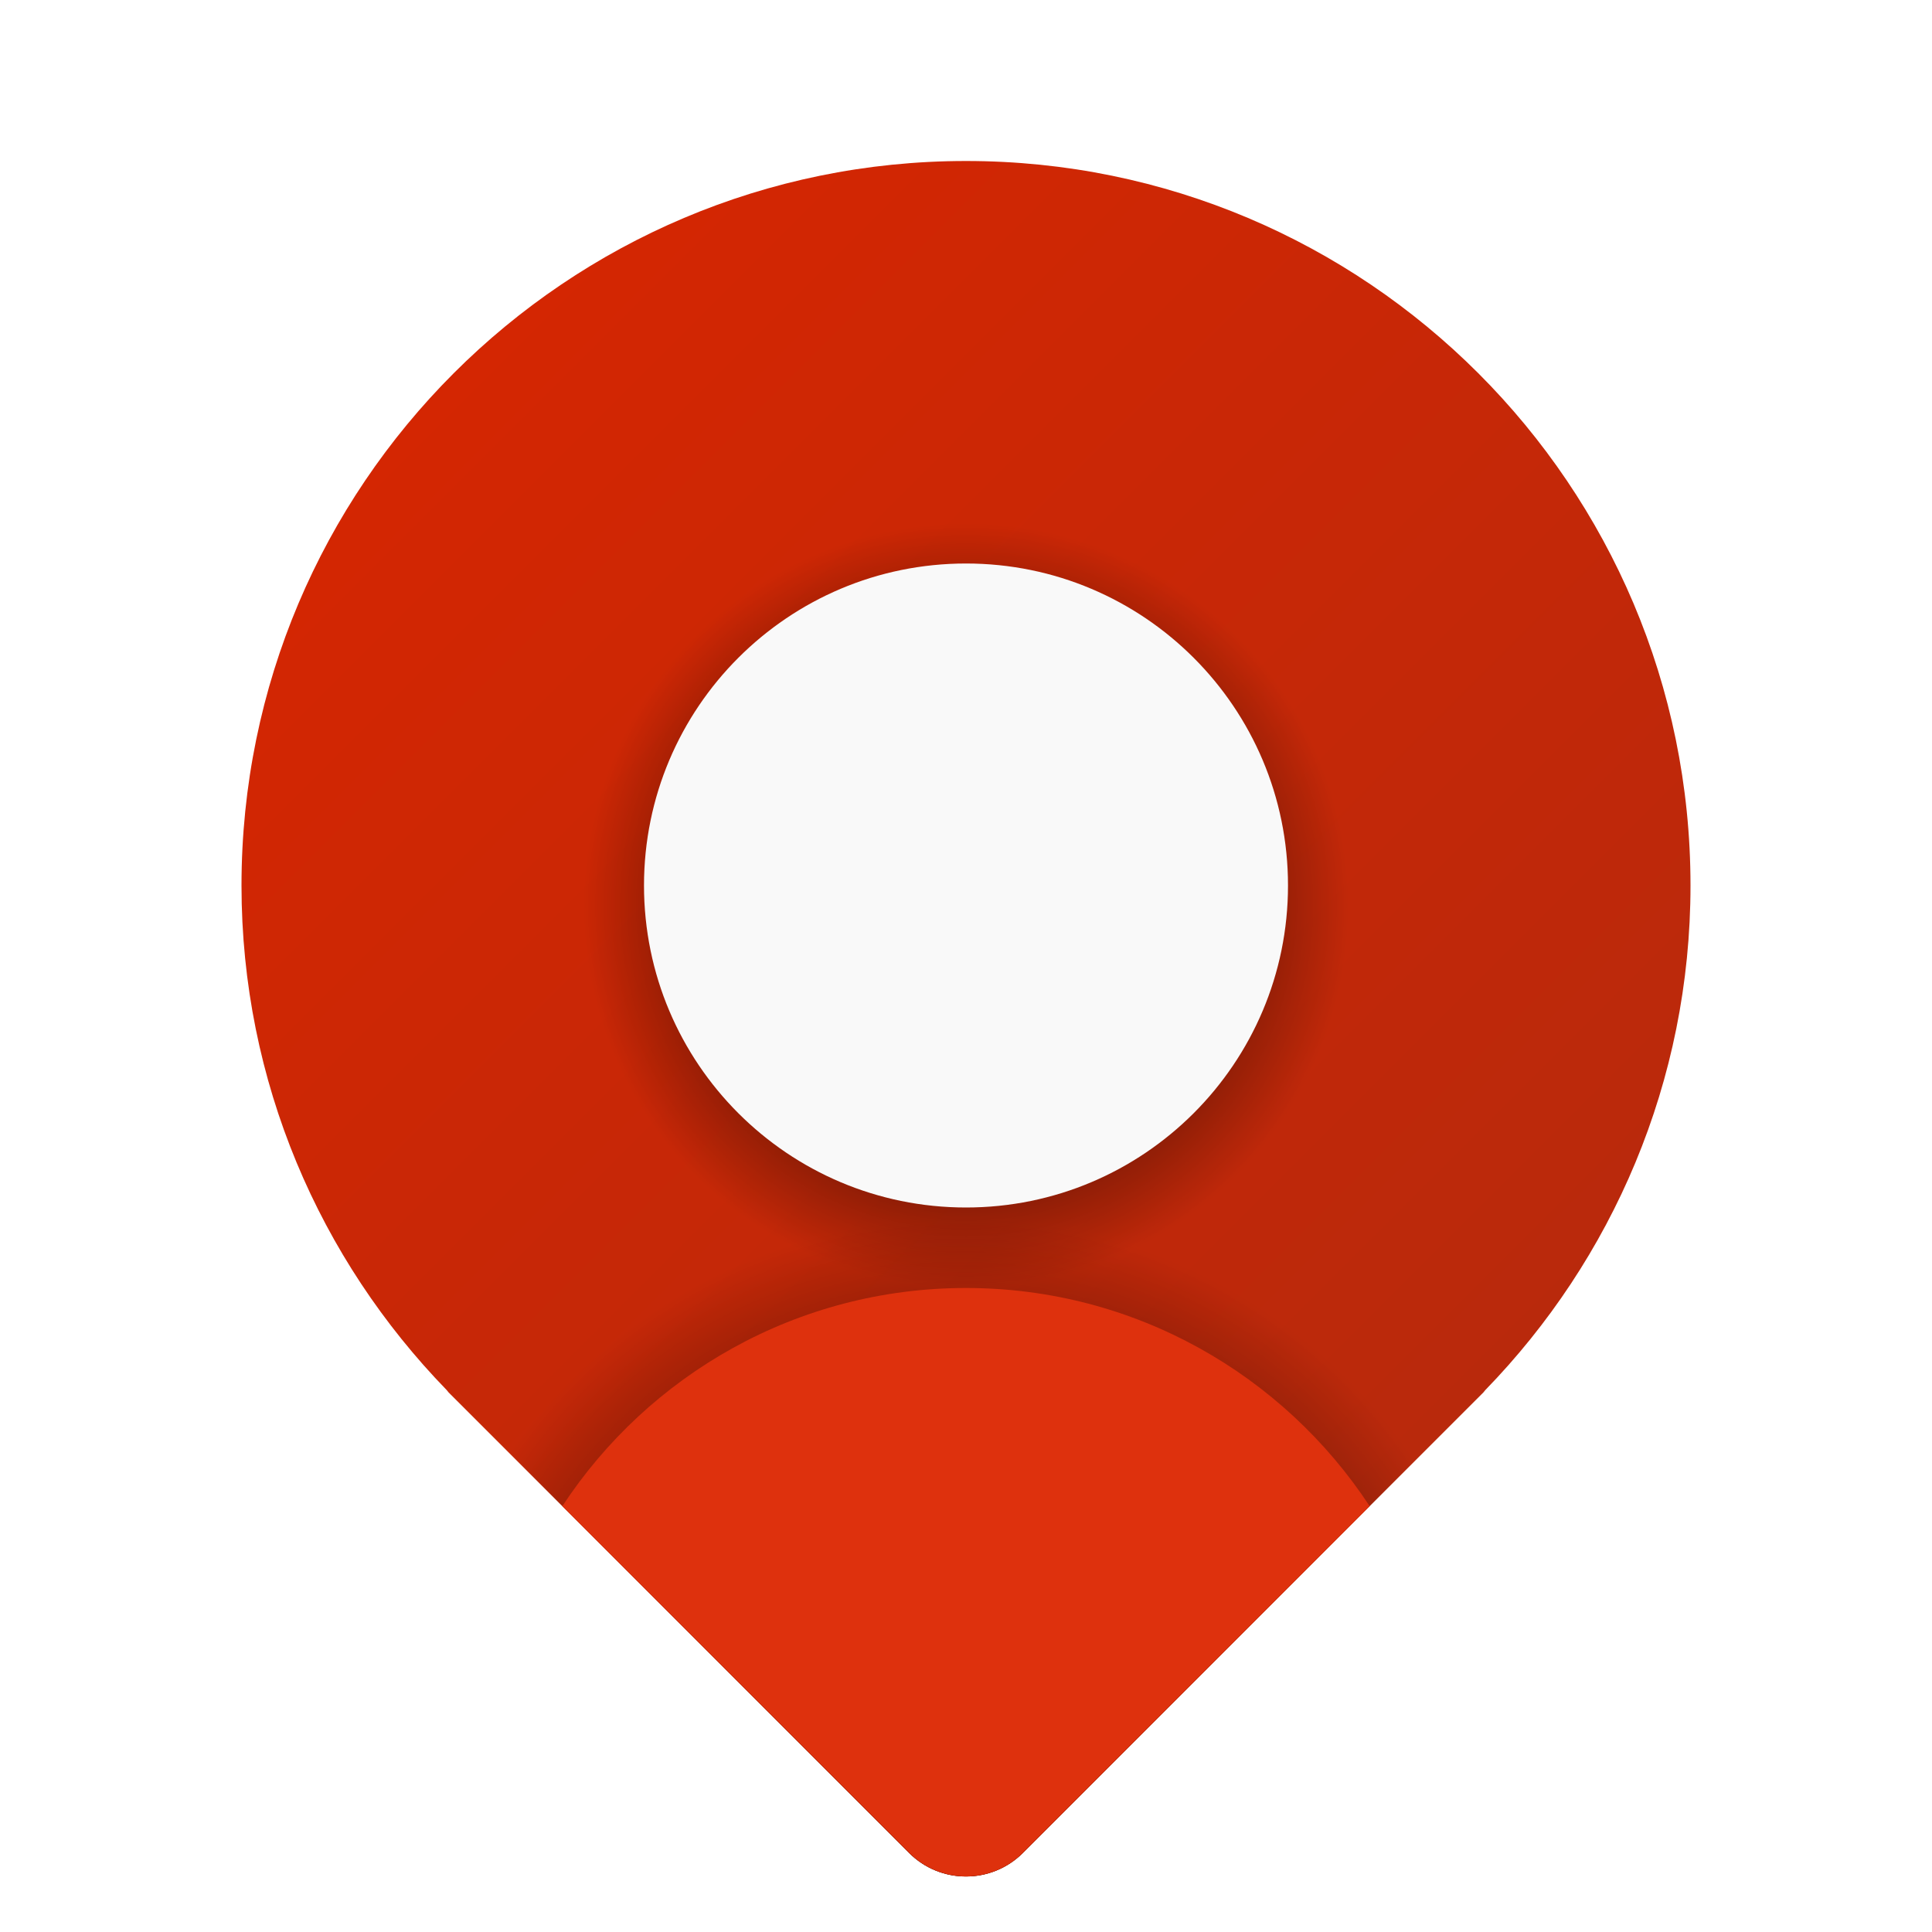
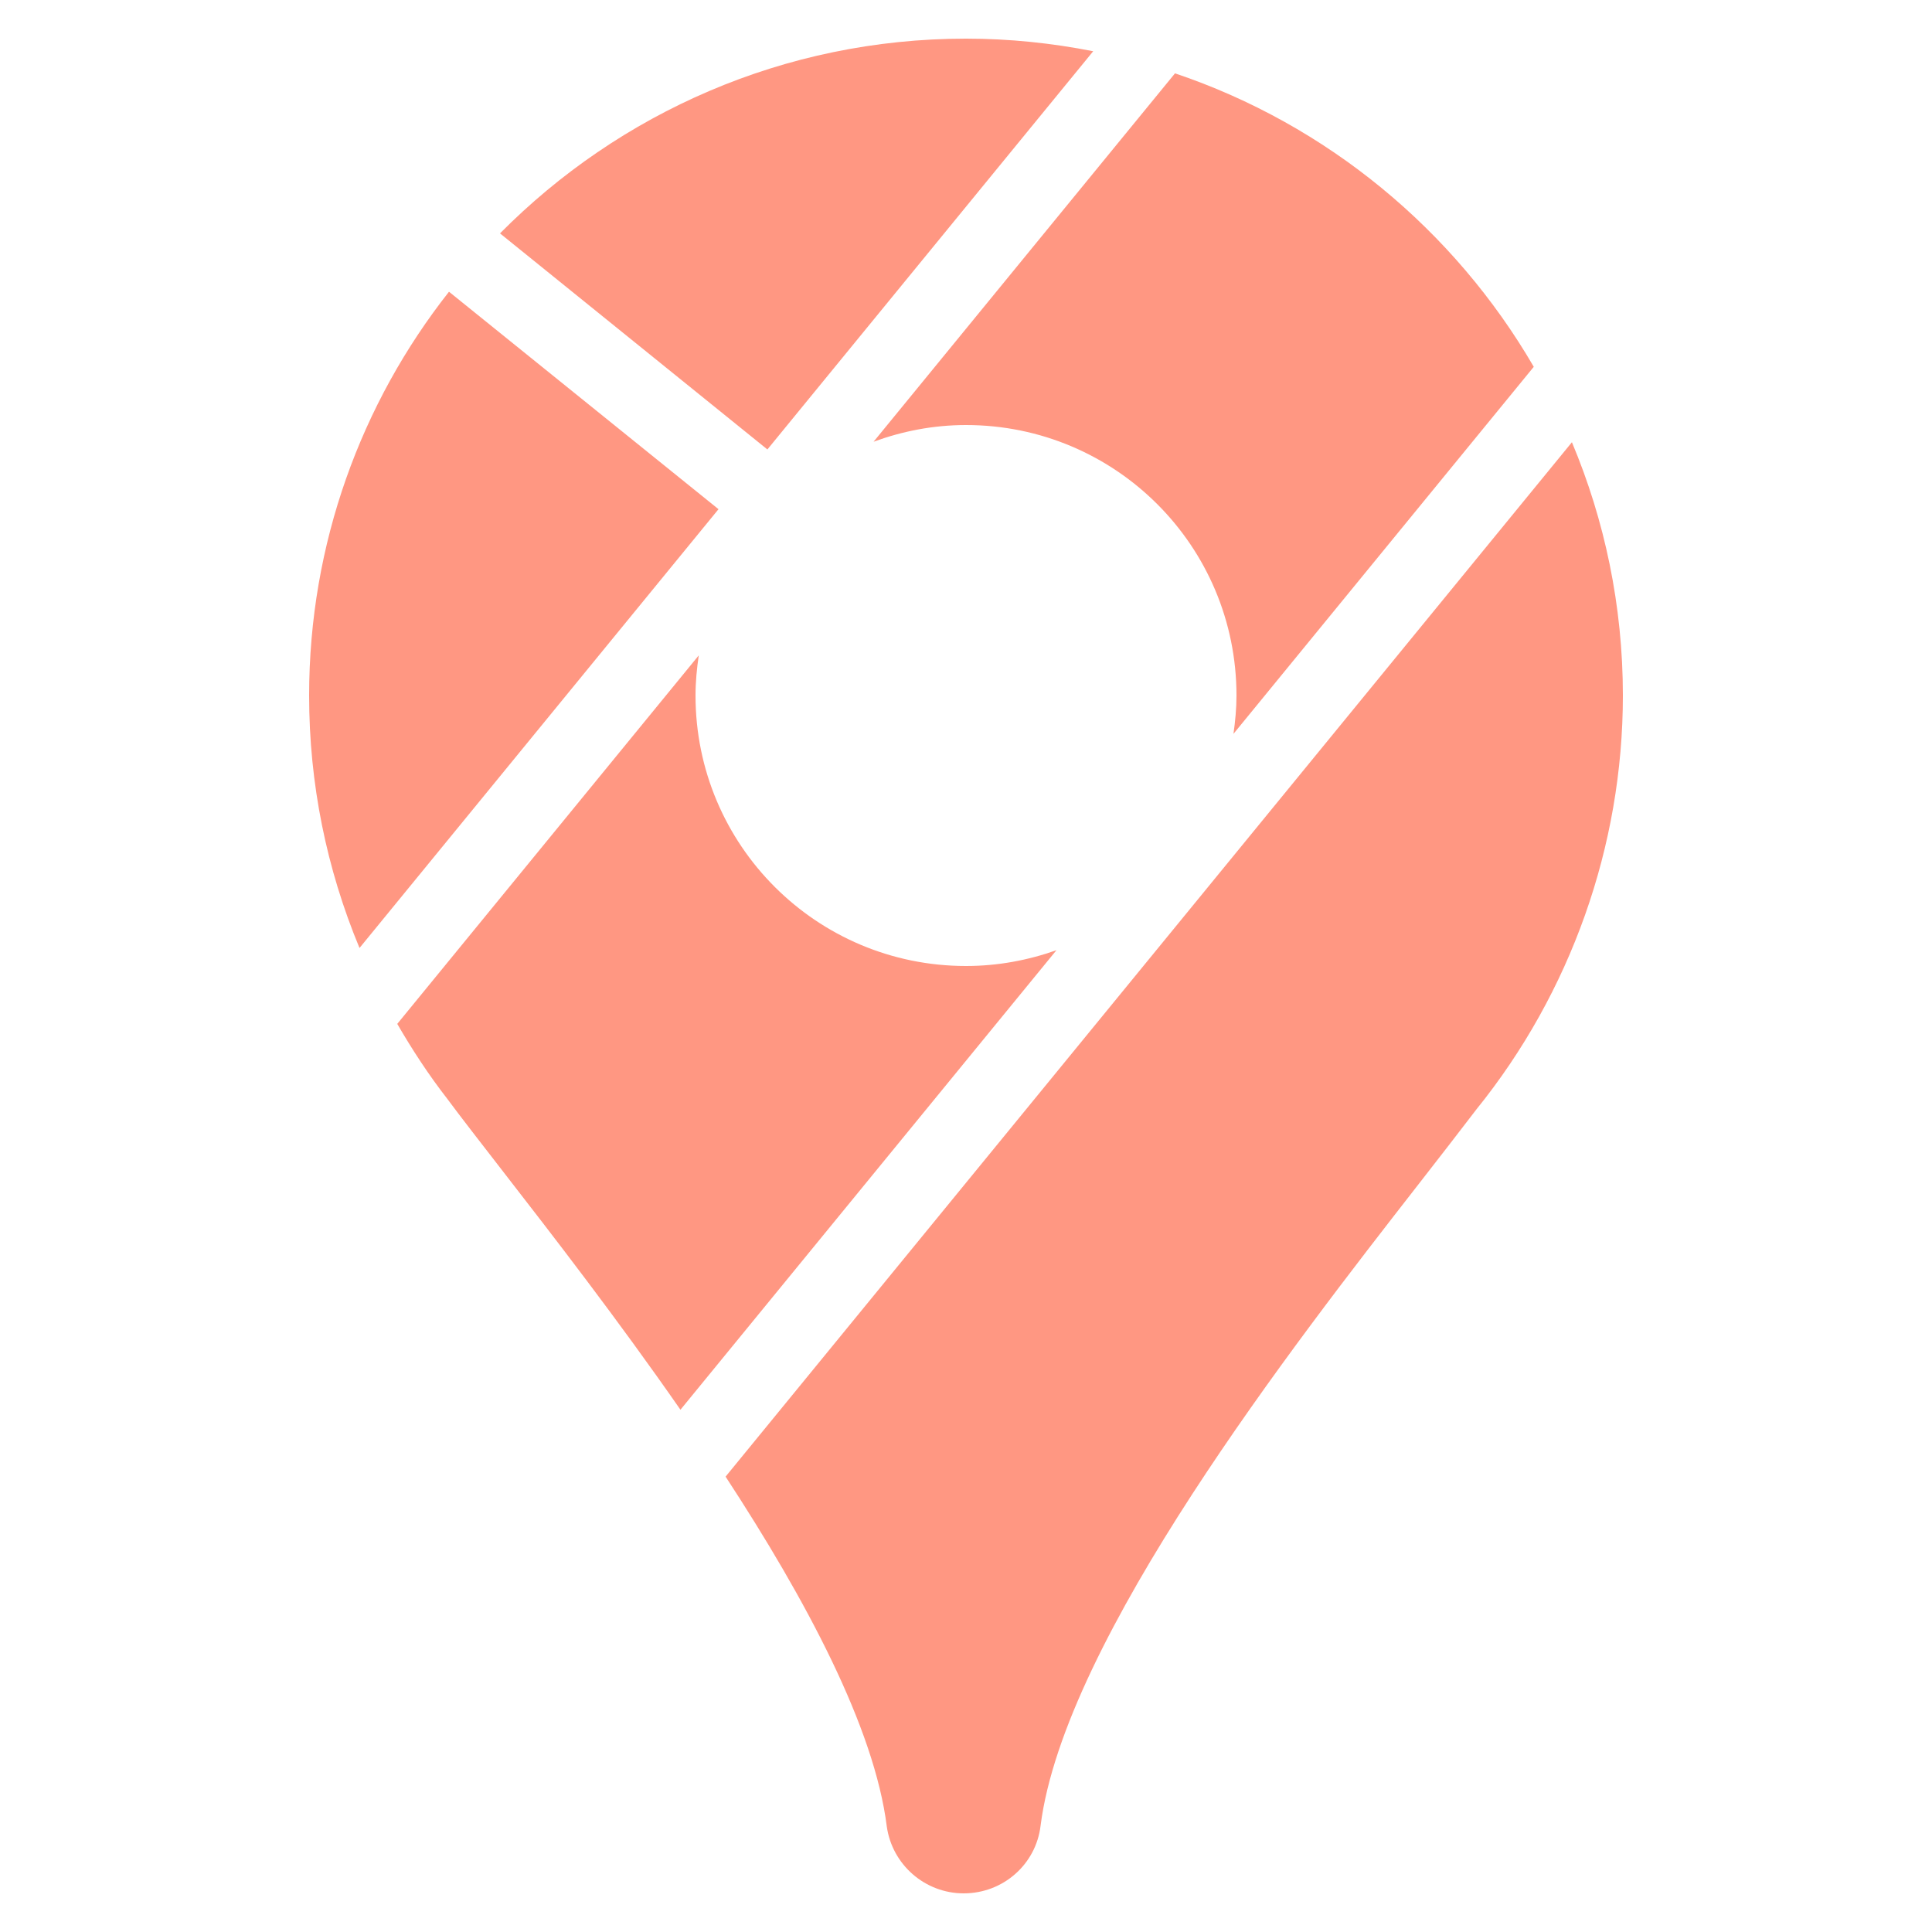
<svg xmlns="http://www.w3.org/2000/svg" width="288" height="288">
-   <svg width="288" height="288" viewBox="0 0 48 48">
-     <linearGradient id="a" x1="11.274" x2="36.726" y1="9.271" y2="34.723" gradientUnits="userSpaceOnUse">
-       <stop class="stopColord43a02 svgShape" offset="0" stop-color="#d42602" />
-       <stop class="stopColorb9360c svgShape" offset="1" stop-color="#b9290c" />
-     </linearGradient>
-     <path fill="url(#a)" d="M36.902,34.536C40.052,31.294,42,26.877,42,22c0-9.94-8.06-18-18-18S6,12.06,6,22c0,4.877,1.948,9.294,5.098,12.536c0.018,0.019,0.03,0.04,0.048,0.059l0.059,0.059c0.047,0.048,0.094,0.095,0.142,0.142l11.239,11.239c0.781,0.781,2.047,0.781,2.828,0l11.239-11.239c0.048-0.047,0.095-0.094,0.142-0.142l0.059-0.059C36.873,34.576,36.885,34.554,36.902,34.536z" />
-     <radialGradient id="b" cx="24" cy="22.5" r="9.5" gradientUnits="userSpaceOnUse">
-       <stop class="stopColor000000 svgShape" offset=".177" />
-       <stop class="stopColor000000 svgShape" offset="1" stop-opacity="0" />
-     </radialGradient>
-     <circle cx="24" cy="22.5" r="9.5" fill="url(#b)" />
-     <circle cx="24" cy="22" r="8" fill="#f9f9f9" class="colorf9f9f9 svgShape" />
-     <radialGradient id="c" cx="23.842" cy="43.905" r="13.637" gradientUnits="userSpaceOnUse">
-       <stop class="stopColor000000 svgShape" offset=".177" />
-       <stop class="stopColor000000 svgShape" offset="1" stop-opacity="0" />
-     </radialGradient>
-     <path fill="url(#c)" d="M24,30c-4.747,0-8.935,2.368-11.467,5.982l10.052,10.052c0.781,0.781,2.047,0.781,2.828,0l10.052-10.052C32.935,32.368,28.747,30,24,30z" />
-     <path fill="#de310d" d="M24,32c-4.196,0-7.884,2.157-10.029,5.42l8.615,8.615c0.781,0.781,2.047,0.781,2.828,0l8.615-8.615C31.884,34.157,28.196,32,24,32z" class="colorde490d svgShape" />
+   <svg width="288" height="288" viewBox="0 0 50 50">
+     <path fill="#ff9782" d="M28.292 1.326C27.226 1.116 26.127 1 25 1c-4.71 0-8.98 1.93-12.06 5.04l6.92 5.592L28.292 1.326zM18.595 13.178L11.62 7.55C9.35 10.43 8 14.07 8 18c0 2.281.452 4.487 1.304 6.534L18.595 13.178zM22.608 11.432C23.353 11.159 24.154 11 25 11c3.87 0 7 3.13 7 7 0 .338-.032.667-.078.992l7.772-9.499c-2.058-3.539-5.348-6.268-9.285-7.595L22.608 11.432zM27.341 24.591C26.608 24.851 25.822 25 25 25c-3.87 0-7-3.13-7-7 0-.354.034-.7.084-1.039l-7.803 9.537c.386.666.809 1.315 1.289 1.932.37.5.87 1.14 1.45 1.89 1.267 1.633 2.959 3.816 4.59 6.164L27.341 24.591zM18.778 38.215c2.082 3.184 3.852 6.497 4.172 9.055.14.99.99 1.73 1.99 1.73 1.02 0 1.87-.75 1.99-1.75.61-4.83 6.57-12.48 9.78-16.6.56-.72 1.05-1.35 1.5-1.94C40.65 25.69 42 21.89 42 18c0-2.322-.471-4.536-1.319-6.555L18.778 38.215z" class="colorFFF svgShape" />
  </svg>
</svg>
